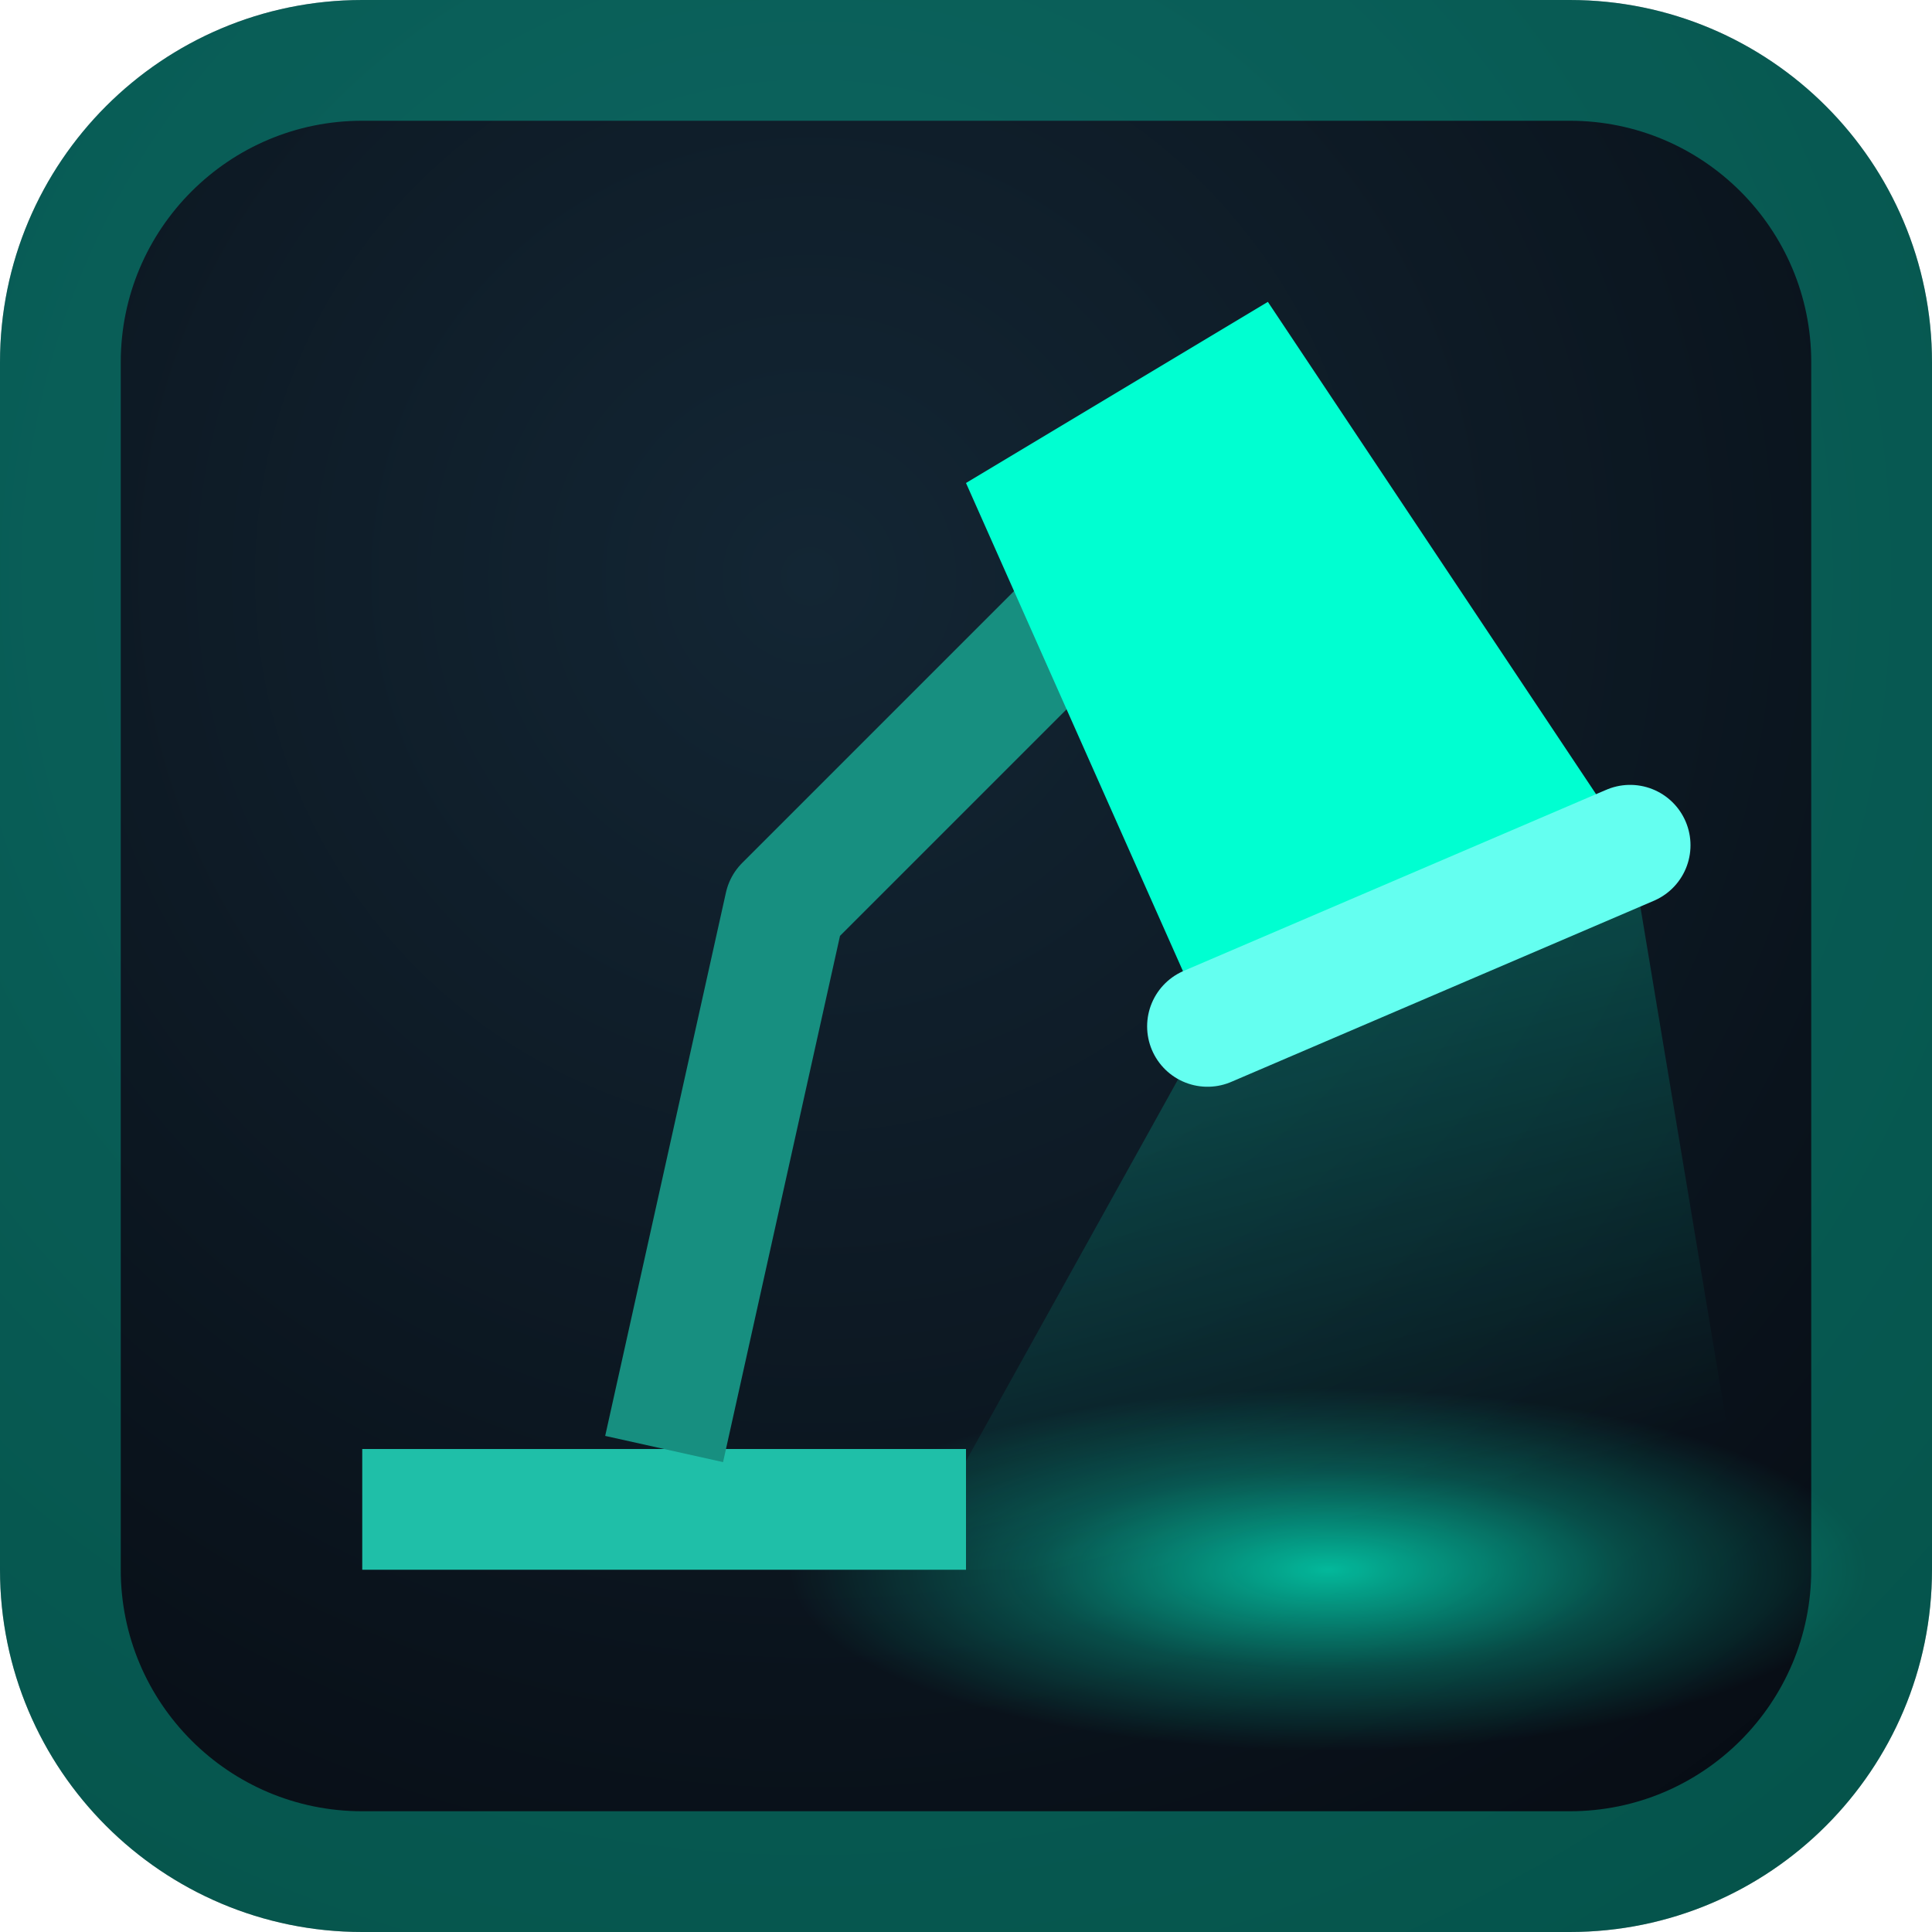
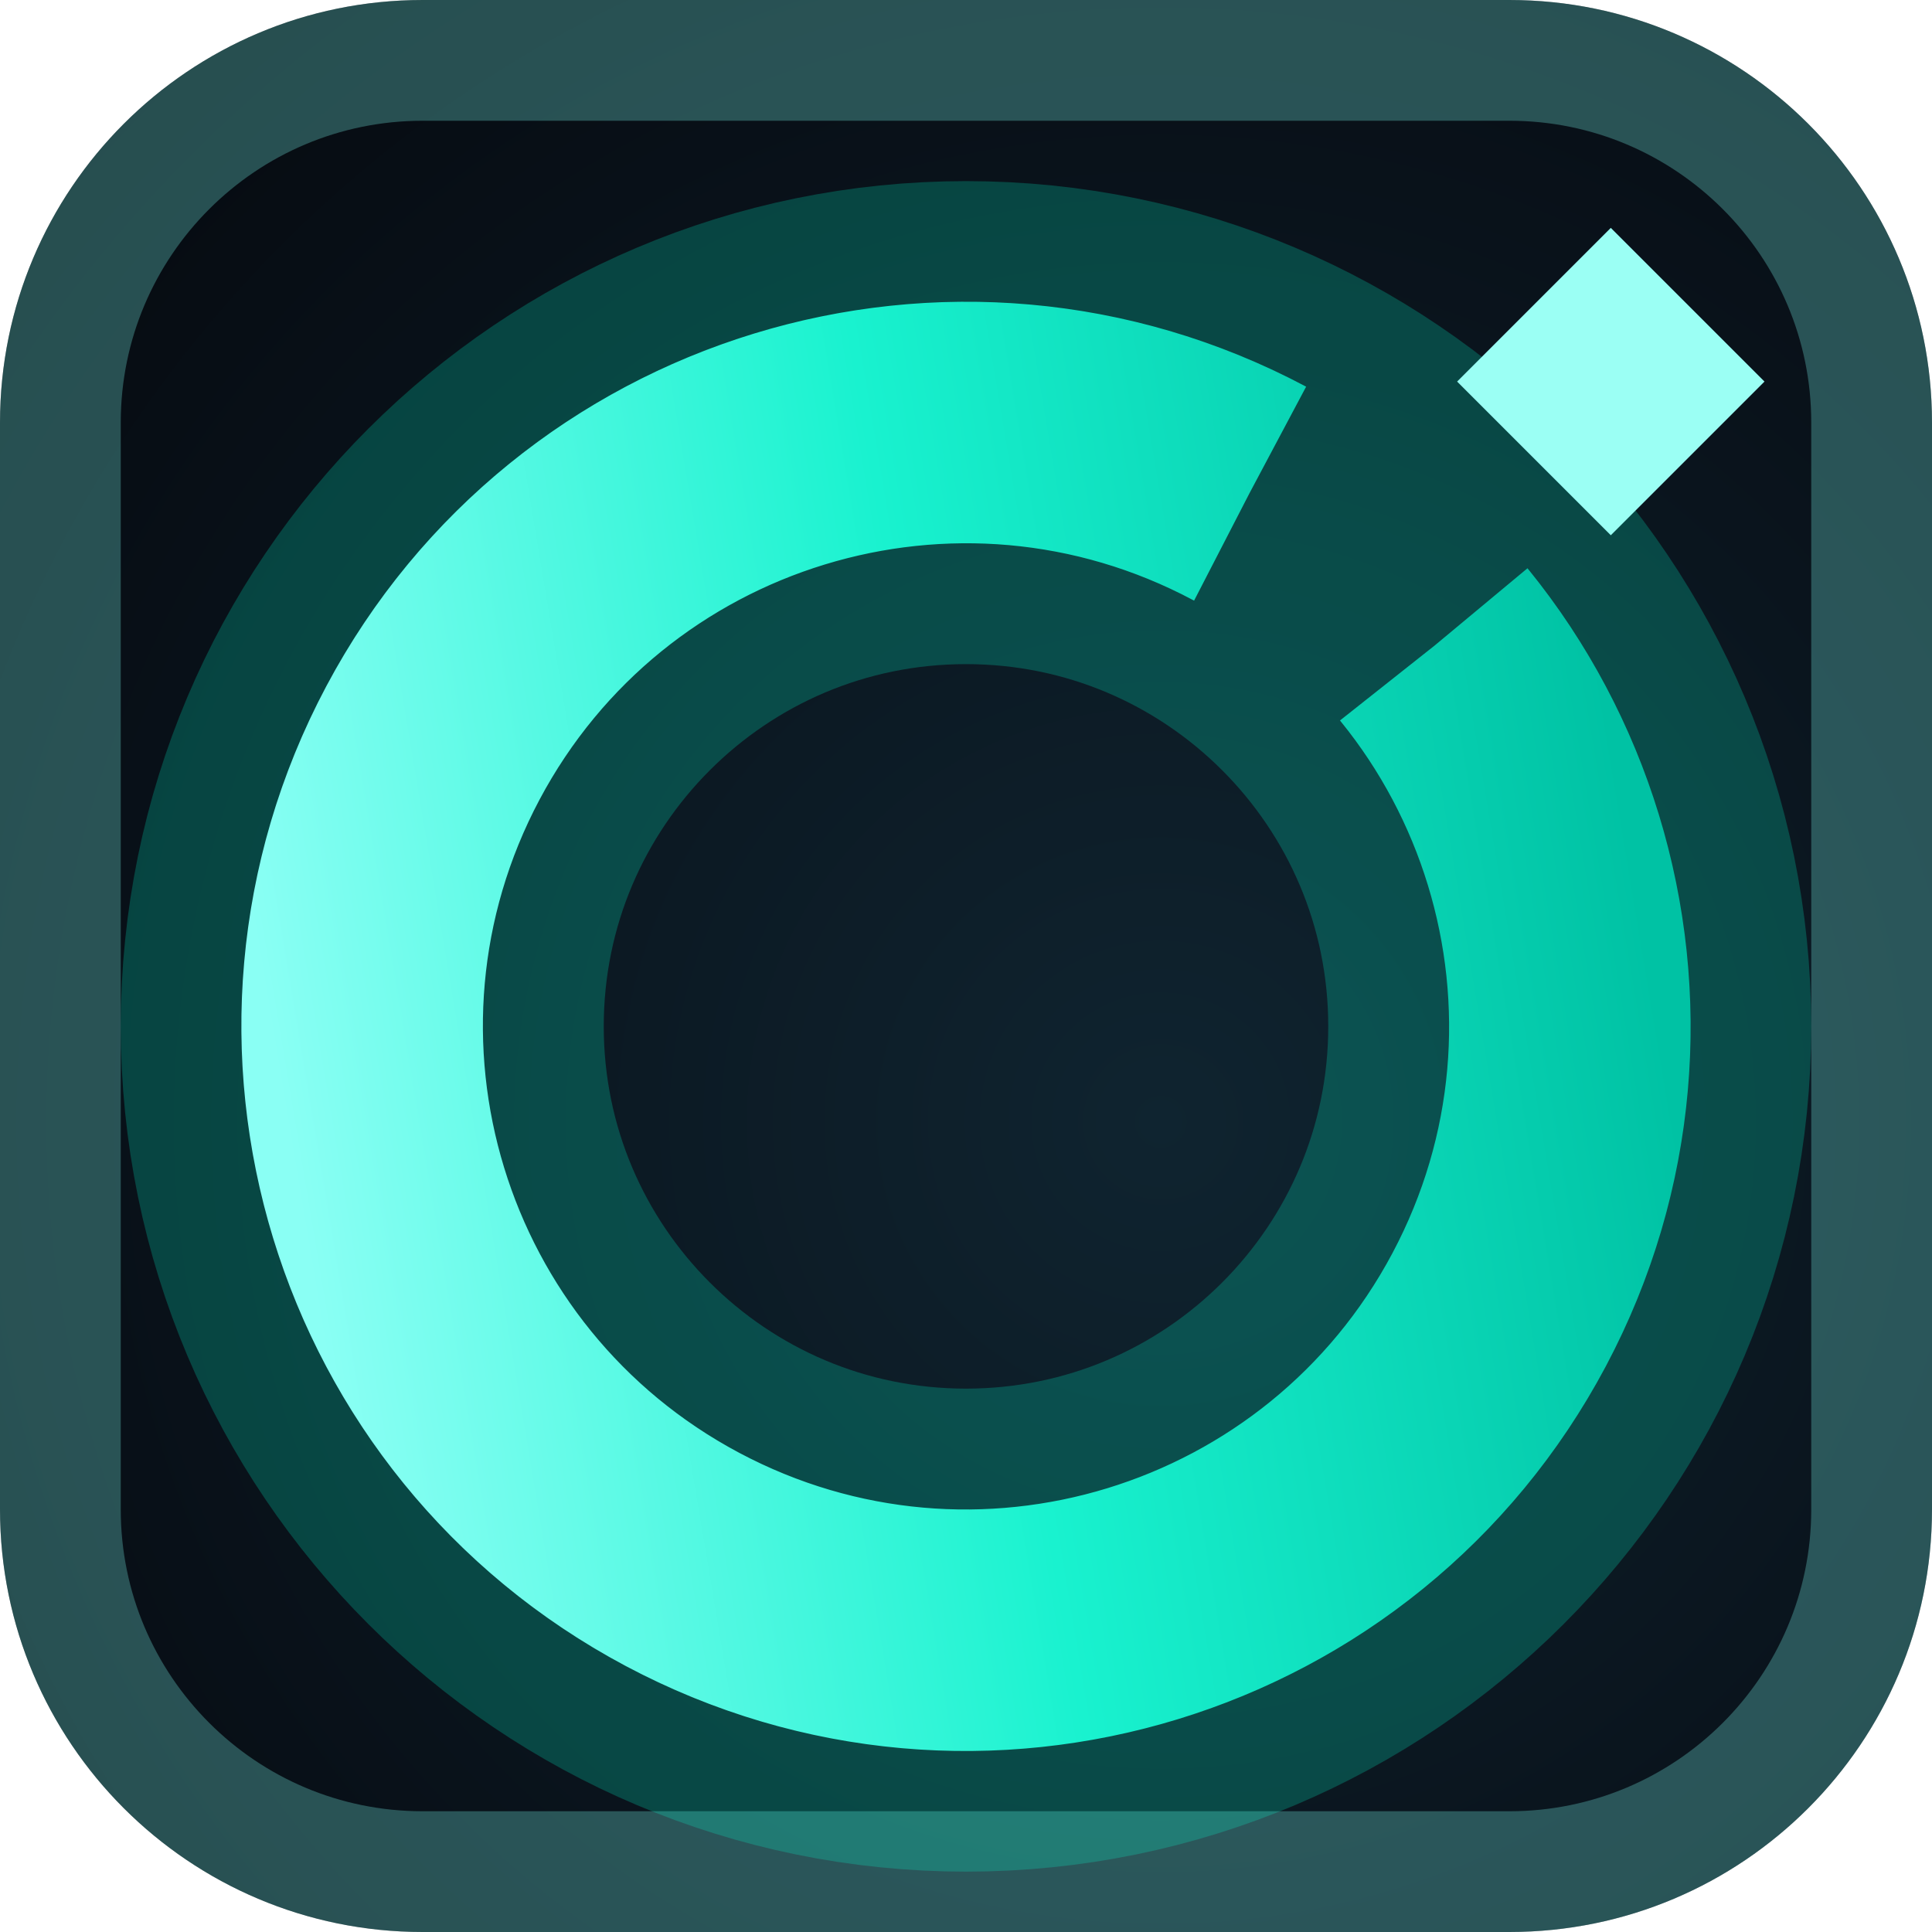
<svg xmlns="http://www.w3.org/2000/svg" width="16" height="16" viewBox="0 0 16 16">
  <defs>
-     <radialGradient id="bg" cx="0.42" cy="0.3" r="0.95">
-       <stop offset="0" stop-color="#132634" />
-       <stop offset="0.6" stop-color="#0a131c" />
-       <stop offset="1" stop-color="#05080f" />
+     <radialGradient id="bg" cx="0.6" cy="0.58" r="0.85">
+       <stop offset="0" stop-color="#0f2430" />
+       <stop offset="0.5" stop-color="#0a141d" />
+       <stop offset="1" stop-color="#04070c" />
    </radialGradient>
-     <radialGradient id="pool" cx="0.5" cy="0.5" r="0.5">
-       <stop offset="0" stop-color="#00FFD1" stop-opacity="0.7" />
-       <stop offset="0.55" stop-color="#00FFD1" stop-opacity="0.25" />
-       <stop offset="1" stop-color="#00FFD1" stop-opacity="0" />
-     </radialGradient>
-     <linearGradient id="beam" x1="0" y1="0" x2="0.3" y2="1">
-       <stop offset="0" stop-color="#00FFD1" stop-opacity="0.5" />
-       <stop offset="1" stop-color="#00FFD1" stop-opacity="0" />
+     <linearGradient id="ring" x1="0.15" y1="0.05" x2="0.85" y2="0.95">
+       <stop offset="0" stop-color="#8AFFF4" />
+       <stop offset="0.5" stop-color="#19F2CF" />
+       <stop offset="1" stop-color="#00C2A4" />
    </linearGradient>
  </defs>
-   <rect x="0" y="0" width="16" height="16" rx="3" fill="url(#bg)" />
-   <rect x="0.5" y="0.5" width="15" height="15" rx="2.5" fill="none" stroke="#00FFD1" stroke-opacity="0.3" stroke-width="1" />
-   <ellipse cx="11" cy="13" rx="4.5" ry="1.5" fill="url(#pool)" />
-   <polygon points="10,8.5 13.5,7 14.5,13 7.5,13" fill="url(#beam)" opacity="0.6" />
-   <rect x="3" y="12" width="5" height="1" rx="0" fill="#1fbfa8" />
-   <polyline points="5.5,12 6.5,7.5 9.5,4.5" fill="none" stroke="#178f80" stroke-width="1" stroke-linejoin="round" stroke-linecap="butt" />
-   <polygon points="8,4 10.5,2.5 13.5,7 10,8.5" fill="#00FFD1" />
-   <line x1="10" y1="8.5" x2="13.5" y2="7" stroke="#64FFF0" stroke-width="1" stroke-linecap="round" />
+   <rect x="0" y="0" width="16" height="16" rx="3.5" fill="url(#bg)" />
+   <rect x="0.5" y="0.5" width="15" height="15" rx="3" fill="none" stroke="#7DFFF2" stroke-opacity="0.28" stroke-width="1" />
+   <circle cx="8" cy="8.5" r="5" fill="none" stroke="#00FFD1" stroke-opacity="0.22" stroke-width="4" />
+   <circle cx="8" cy="8.5" r="5" fill="none" stroke="url(#ring)" stroke-width="2" stroke-linecap="butt" pathLength="100" stroke-dasharray="31 6 36 6 15 6" stroke-dashoffset="-2" transform="rotate(-62 8 8.5)" />
+   <rect x="12.44" y="2.26" width="1.8" height="1.8" fill="#9BFFF4" transform="rotate(45 13.34 3.16)" />
</svg>
